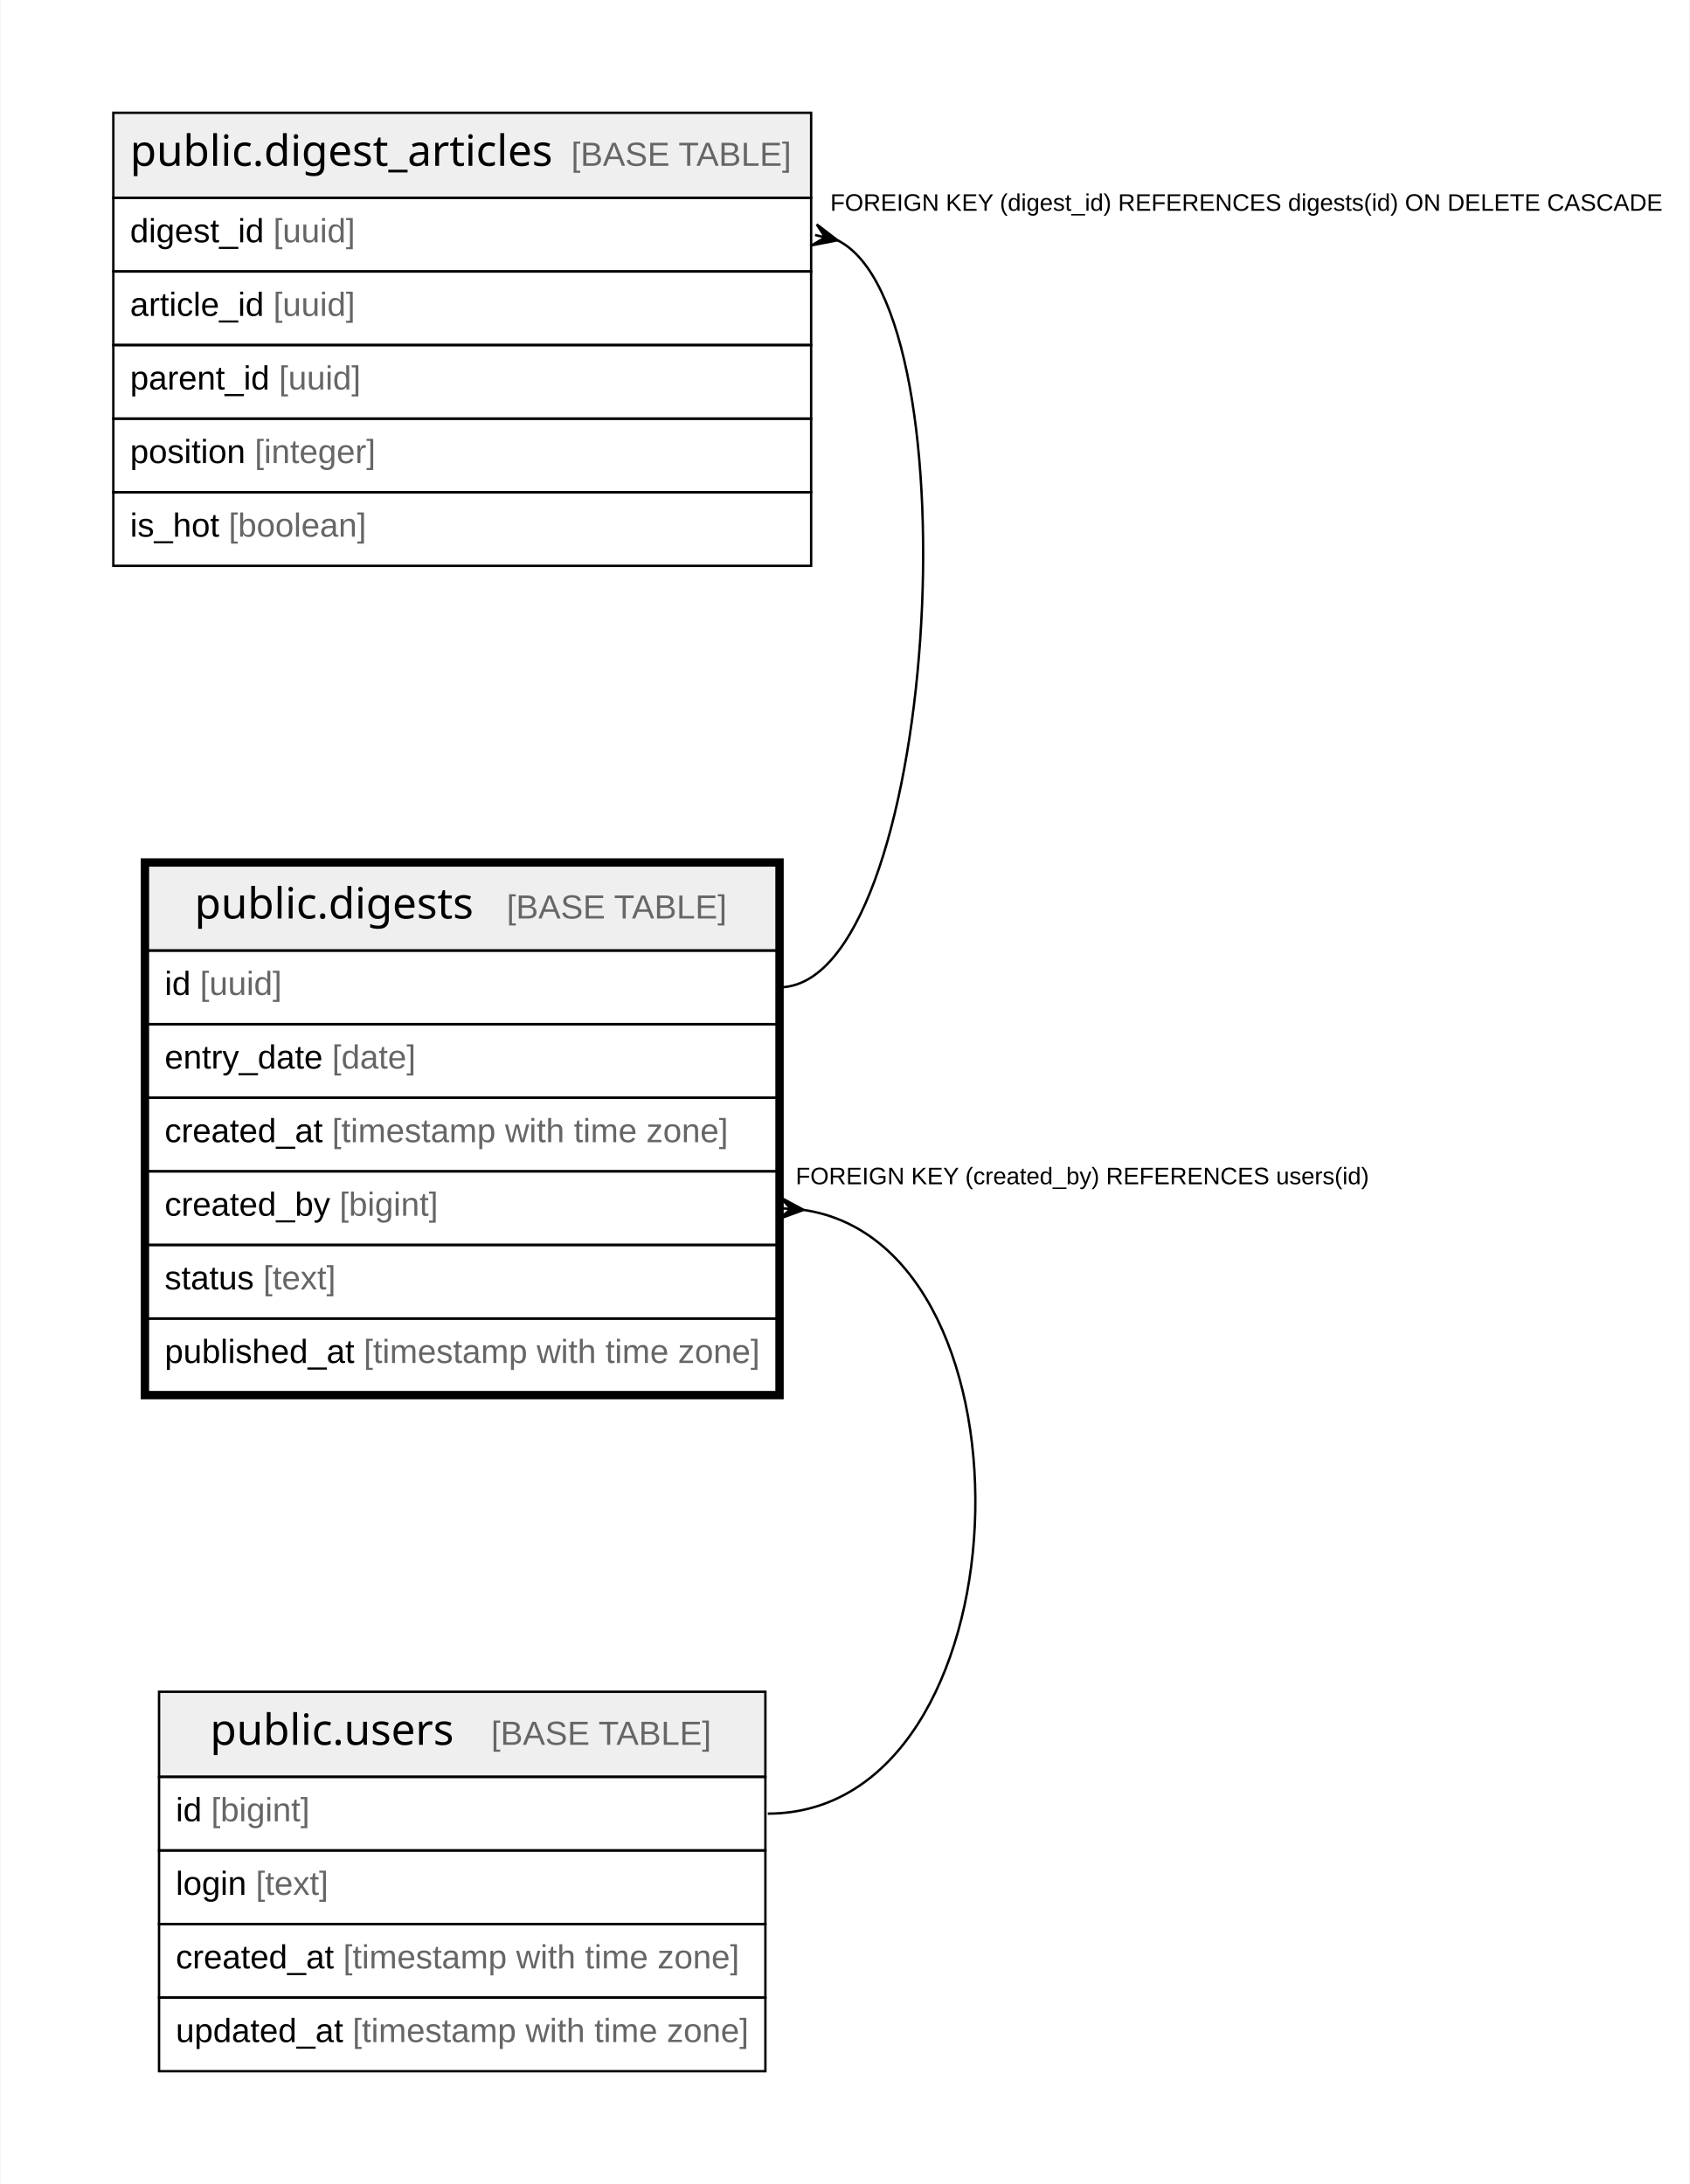
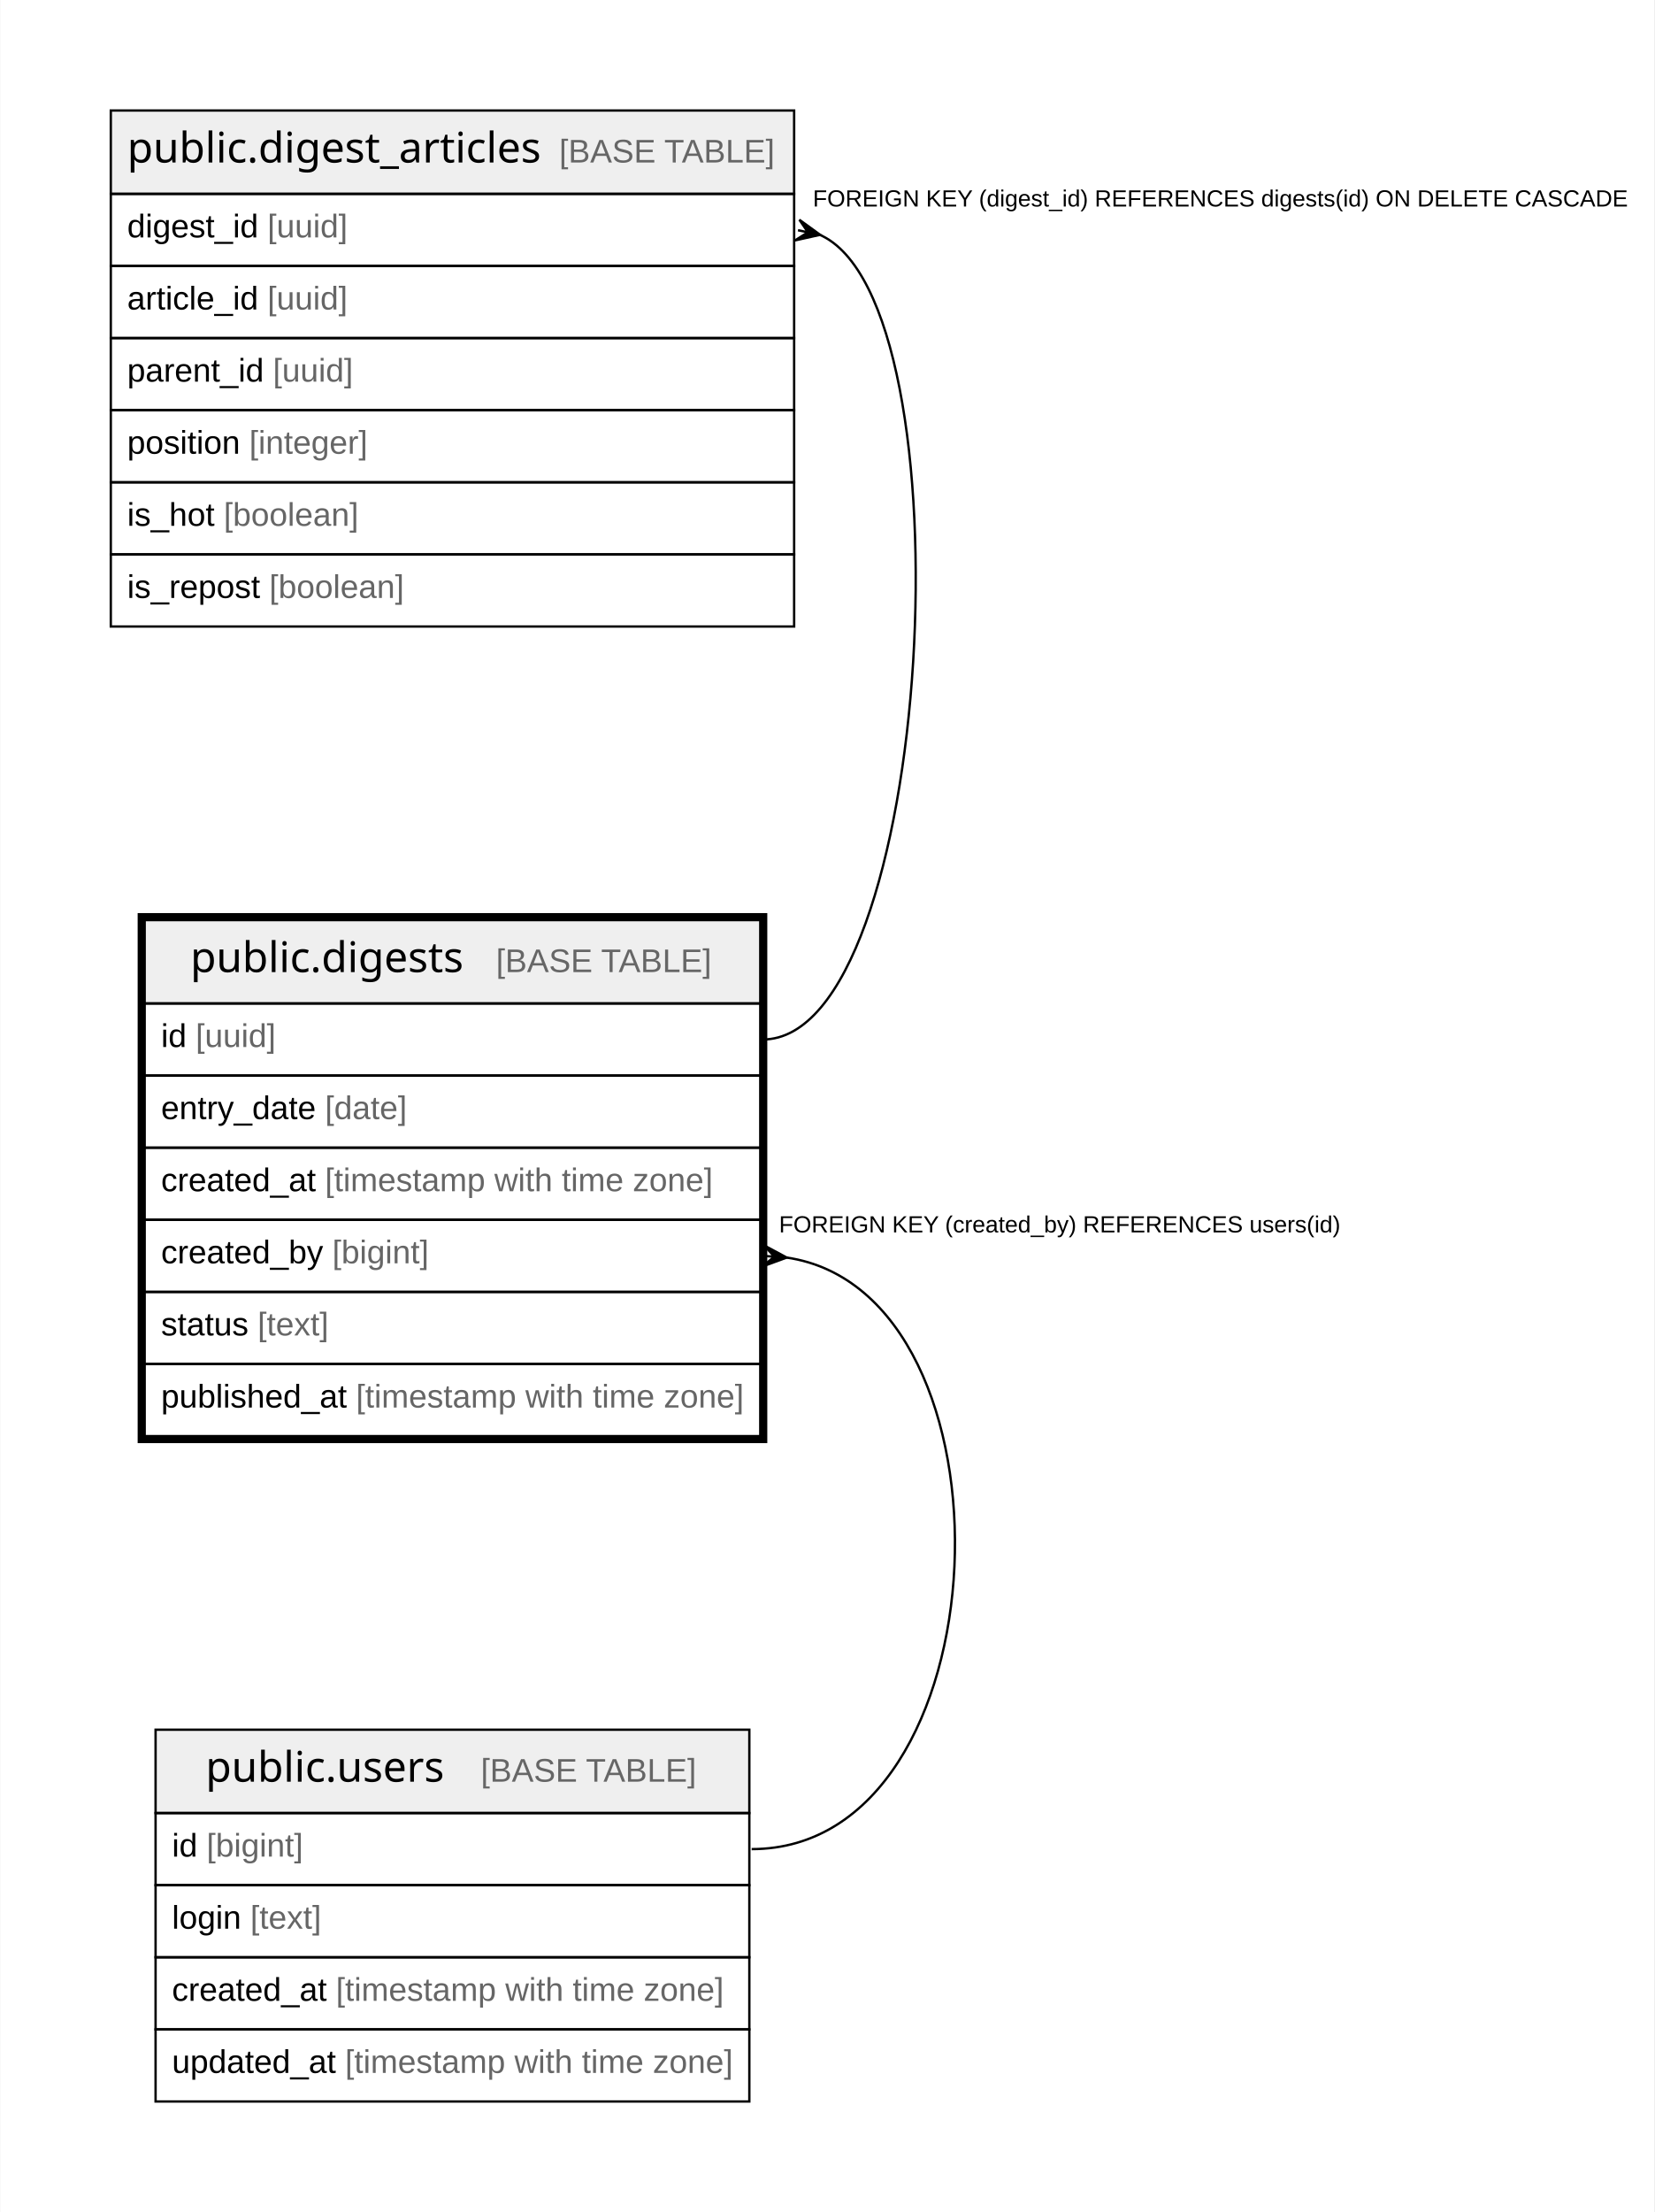
- <svg xmlns="http://www.w3.org/2000/svg" width="707pt" height="914pt" viewBox="0.00 0.00 706.57 914.00">
-   <g id="graph0" class="graph" transform="scale(1 1) rotate(0) translate(4 910)">
-     <polygon fill="white" stroke="none" points="-4,4 -4,-910 702.57,-910 702.57,4 -4,4" />
+ <svg xmlns="http://www.w3.org/2000/svg" width="707pt" height="945pt" viewBox="0.00 0.00 706.57 944.80">
+   <g id="graph0" class="graph" transform="scale(1 1) rotate(0) translate(4 940.8)">
+     <polygon fill="white" stroke="none" points="-4,4 -4,-940.8 702.57,-940.8 702.57,4 -4,4" />
    <g id="node1" class="node">
      <polygon fill="#efefef" stroke="none" points="57.67,-512.2 57.67,-547.8 320.68,-547.8 320.68,-512.2 57.67,-512.2" />
      <polygon fill="none" stroke="black" points="57.67,-512.2 57.67,-547.8 320.68,-547.8 320.68,-512.2 57.67,-512.2" />
      <text text-anchor="start" x="77.18" y="-525.6" font-family="Arial Bold" font-size="18.00">public.digests</text>
      <text text-anchor="start" x="176.67" y="-525.6" font-family="Arial" font-size="14.00">    </text>
      <text text-anchor="start" x="207.79" y="-525.6" font-family="Arial" font-size="14.00" fill="#666666">[BASE TABLE]</text>
      <polygon fill="none" stroke="black" points="57.67,-481.4 57.67,-512.2 320.68,-512.2 320.68,-481.4 57.67,-481.4" />
      <text text-anchor="start" x="64.67" y="-493.6" font-family="Arial" font-size="14.00">id </text>
      <text text-anchor="start" x="79.45" y="-493.6" font-family="Arial" font-size="14.00" fill="#666666">[uuid]</text>
      <polygon fill="none" stroke="black" points="57.67,-450.6 57.67,-481.4 320.68,-481.4 320.68,-450.6 57.67,-450.6" />
      <text text-anchor="start" x="64.67" y="-462.8" font-family="Arial" font-size="14.00">entry_date </text>
      <text text-anchor="start" x="134.71" y="-462.8" font-family="Arial" font-size="14.00" fill="#666666">[date]</text>
      <polygon fill="none" stroke="black" points="57.67,-419.8 57.67,-450.6 320.68,-450.6 320.68,-419.8 57.67,-419.8" />
      <text text-anchor="start" x="64.67" y="-432" font-family="Arial" font-size="14.00">created_at </text>
      <text text-anchor="start" x="134.71" y="-432" font-family="Arial" font-size="14.00" fill="#666666">[timestamp with time zone]</text>
      <polygon fill="none" stroke="black" points="57.67,-389 57.67,-419.8 320.68,-419.8 320.68,-389 57.67,-389" />
      <text text-anchor="start" x="64.67" y="-401.2" font-family="Arial" font-size="14.00">created_by </text>
      <text text-anchor="start" x="137.82" y="-401.2" font-family="Arial" font-size="14.00" fill="#666666">[bigint]</text>
      <polygon fill="none" stroke="black" points="57.67,-358.2 57.67,-389 320.68,-389 320.68,-358.2 57.67,-358.2" />
      <text text-anchor="start" x="64.67" y="-370.4" font-family="Arial" font-size="14.00">status </text>
      <text text-anchor="start" x="105.91" y="-370.4" font-family="Arial" font-size="14.00" fill="#666666">[text]</text>
      <polygon fill="none" stroke="black" points="57.67,-327.4 57.67,-358.2 320.68,-358.2 320.68,-327.4 57.67,-327.4" />
      <text text-anchor="start" x="64.67" y="-339.6" font-family="Arial" font-size="14.00">published_at </text>
      <text text-anchor="start" x="147.96" y="-339.6" font-family="Arial" font-size="14.00" fill="#666666">[timestamp with time zone]</text>
      <polygon fill="none" stroke="black" stroke-width="3" points="56.17,-325.9 56.17,-549.3 322.18,-549.3 322.18,-325.9 56.17,-325.9" />
    </g>
    <g id="node3" class="node">
      <polygon fill="#efefef" stroke="none" points="62.33,-166.4 62.33,-202 316.01,-202 316.01,-166.4 62.33,-166.4" />
      <polygon fill="none" stroke="black" points="62.33,-166.4 62.33,-202 316.01,-202 316.01,-166.4 62.33,-166.4" />
      <text text-anchor="start" x="83.69" y="-179.8" font-family="Arial Bold" font-size="18.00">public.users</text>
      <text text-anchor="start" x="170.17" y="-179.8" font-family="Arial" font-size="14.00">    </text>
      <text text-anchor="start" x="201.29" y="-179.8" font-family="Arial" font-size="14.00" fill="#666666">[BASE TABLE]</text>
      <polygon fill="none" stroke="black" points="62.33,-135.6 62.33,-166.4 316.01,-166.4 316.01,-135.6 62.33,-135.6" />
      <text text-anchor="start" x="69.33" y="-147.8" font-family="Arial" font-size="14.00">id </text>
      <text text-anchor="start" x="84.12" y="-147.8" font-family="Arial" font-size="14.00" fill="#666666">[bigint]</text>
      <polygon fill="none" stroke="black" points="62.33,-104.8 62.33,-135.6 316.01,-135.6 316.01,-104.8 62.33,-104.8" />
      <text text-anchor="start" x="69.33" y="-117" font-family="Arial" font-size="14.00">login </text>
      <text text-anchor="start" x="102.8" y="-117" font-family="Arial" font-size="14.00" fill="#666666">[text]</text>
      <polygon fill="none" stroke="black" points="62.33,-74 62.33,-104.8 316.01,-104.8 316.01,-74 62.33,-74" />
      <text text-anchor="start" x="69.33" y="-86.2" font-family="Arial" font-size="14.00">created_at </text>
      <text text-anchor="start" x="139.38" y="-86.2" font-family="Arial" font-size="14.00" fill="#666666">[timestamp with time zone]</text>
      <polygon fill="none" stroke="black" points="62.33,-43.2 62.33,-74 316.01,-74 316.01,-43.2 62.33,-43.2" />
      <text text-anchor="start" x="69.33" y="-55.4" font-family="Arial" font-size="14.00">updated_at </text>
      <text text-anchor="start" x="143.29" y="-55.4" font-family="Arial" font-size="14.00" fill="#666666">[timestamp with time zone]</text>
    </g>
    <g id="edge2" class="edge">
      <path fill="none" stroke="black" d="M331.9,-403.67C433.92,-388.81 426.14,-151 317.01,-151" />
      <polygon fill="black" stroke="black" points="331.99,-403.67 321.69,-399.89 326.67,-404.05 322.35,-404.35 322.35,-404.35 322.35,-404.35 326.67,-404.05 322.33,-408.86 331.99,-403.67" />
      <text text-anchor="start" x="328.68" y="-414.4" font-family="Arial" font-size="10.00">FOREIGN KEY (created_by) REFERENCES users(id)</text>
    </g>
    <g id="node2" class="node">
-       <polygon fill="#efefef" stroke="none" points="43.2,-827.2 43.2,-862.8 335.15,-862.8 335.15,-827.2 43.2,-827.2" />
-       <polygon fill="none" stroke="black" points="43.2,-827.2 43.2,-862.8 335.15,-862.8 335.15,-827.2 43.2,-827.2" />
-       <text text-anchor="start" x="50.2" y="-840.6" font-family="Arial Bold" font-size="18.00">public.digest_articles</text>
-       <text text-anchor="start" x="203.66" y="-840.6" font-family="Arial" font-size="14.00">    </text>
-       <text text-anchor="start" x="234.77" y="-840.6" font-family="Arial" font-size="14.00" fill="#666666">[BASE TABLE]</text>
+       <polygon fill="#efefef" stroke="none" points="43.2,-858 43.2,-893.6 335.15,-893.6 335.15,-858 43.2,-858" />
+       <polygon fill="none" stroke="black" points="43.2,-858 43.2,-893.6 335.15,-893.6 335.15,-858 43.2,-858" />
+       <text text-anchor="start" x="50.2" y="-871.4" font-family="Arial Bold" font-size="18.00">public.digest_articles</text>
+       <text text-anchor="start" x="203.66" y="-871.4" font-family="Arial" font-size="14.00">    </text>
+       <text text-anchor="start" x="234.77" y="-871.4" font-family="Arial" font-size="14.00" fill="#666666">[BASE TABLE]</text>
+       <polygon fill="none" stroke="black" points="43.2,-827.2 43.2,-858 335.15,-858 335.15,-827.2 43.2,-827.2" />
+       <text text-anchor="start" x="50.2" y="-839.4" font-family="Arial" font-size="14.00">digest_id </text>
+       <text text-anchor="start" x="110.13" y="-839.4" font-family="Arial" font-size="14.00" fill="#666666">[uuid]</text>
      <polygon fill="none" stroke="black" points="43.2,-796.4 43.2,-827.2 335.15,-827.2 335.15,-796.4 43.2,-796.4" />
-       <text text-anchor="start" x="50.2" y="-808.6" font-family="Arial" font-size="14.00">digest_id </text>
-       <text text-anchor="start" x="110.13" y="-808.6" font-family="Arial" font-size="14.00" fill="#666666">[uuid]</text>
+       <text text-anchor="start" x="50.2" y="-808.6" font-family="Arial" font-size="14.00">article_id </text>
+       <text text-anchor="start" x="110.12" y="-808.6" font-family="Arial" font-size="14.00" fill="#666666">[uuid]</text>
      <polygon fill="none" stroke="black" points="43.2,-765.6 43.2,-796.4 335.15,-796.4 335.15,-765.6 43.2,-765.6" />
-       <text text-anchor="start" x="50.2" y="-777.8" font-family="Arial" font-size="14.00">article_id </text>
-       <text text-anchor="start" x="110.12" y="-777.8" font-family="Arial" font-size="14.00" fill="#666666">[uuid]</text>
+       <text text-anchor="start" x="50.2" y="-777.8" font-family="Arial" font-size="14.00">parent_id </text>
+       <text text-anchor="start" x="112.47" y="-777.8" font-family="Arial" font-size="14.00" fill="#666666">[uuid]</text>
      <polygon fill="none" stroke="black" points="43.2,-734.8 43.2,-765.6 335.15,-765.6 335.15,-734.8 43.2,-734.8" />
-       <text text-anchor="start" x="50.2" y="-747" font-family="Arial" font-size="14.00">parent_id </text>
-       <text text-anchor="start" x="112.47" y="-747" font-family="Arial" font-size="14.00" fill="#666666">[uuid]</text>
+       <text text-anchor="start" x="50.2" y="-747" font-family="Arial" font-size="14.00">position </text>
+       <text text-anchor="start" x="102.34" y="-747" font-family="Arial" font-size="14.00" fill="#666666">[integer]</text>
      <polygon fill="none" stroke="black" points="43.2,-704 43.2,-734.8 335.15,-734.8 335.15,-704 43.2,-704" />
-       <text text-anchor="start" x="50.2" y="-716.2" font-family="Arial" font-size="14.00">position </text>
-       <text text-anchor="start" x="102.34" y="-716.2" font-family="Arial" font-size="14.00" fill="#666666">[integer]</text>
+       <text text-anchor="start" x="50.2" y="-716.2" font-family="Arial" font-size="14.00">is_hot </text>
+       <text text-anchor="start" x="91.45" y="-716.2" font-family="Arial" font-size="14.00" fill="#666666">[boolean]</text>
      <polygon fill="none" stroke="black" points="43.2,-673.2 43.2,-704 335.15,-704 335.15,-673.2 43.2,-673.2" />
-       <text text-anchor="start" x="50.2" y="-685.4" font-family="Arial" font-size="14.00">is_hot </text>
-       <text text-anchor="start" x="91.45" y="-685.4" font-family="Arial" font-size="14.00" fill="#666666">[boolean]</text>
+       <text text-anchor="start" x="50.2" y="-685.4" font-family="Arial" font-size="14.00">is_repost </text>
+       <text text-anchor="start" x="110.9" y="-685.4" font-family="Arial" font-size="14.00" fill="#666666">[boolean]</text>
    </g>
    <g id="edge1" class="edge">
-       <path fill="none" stroke="black" d="M346.17,-809.45C404.61,-780.62 388.19,-496.8 321.68,-496.8" />
-       <polygon fill="black" stroke="black" points="346.21,-809.44 335.44,-807.34 341.01,-810.66 336.8,-811.65 336.8,-811.65 336.8,-811.65 341.01,-810.66 337.5,-816.1 346.21,-809.44" />
-       <text text-anchor="start" x="343.15" y="-821.8" font-family="Arial" font-size="10.00">FOREIGN KEY (digest_id) REFERENCES digests(id) ON DELETE CASCADE</text>
+       <path fill="none" stroke="black" d="M345.96,-840.57C411.63,-812.23 395.14,-496.8 321.68,-496.8" />
+       <polygon fill="black" stroke="black" points="346.27,-840.51 335.56,-838.13 341.04,-841.59 336.8,-842.46 336.8,-842.46 336.8,-842.46 341.04,-841.59 337.39,-846.94 346.27,-840.51" />
+       <text text-anchor="start" x="343.15" y="-852.6" font-family="Arial" font-size="10.00">FOREIGN KEY (digest_id) REFERENCES digests(id) ON DELETE CASCADE</text>
    </g>
  </g>
</svg>
